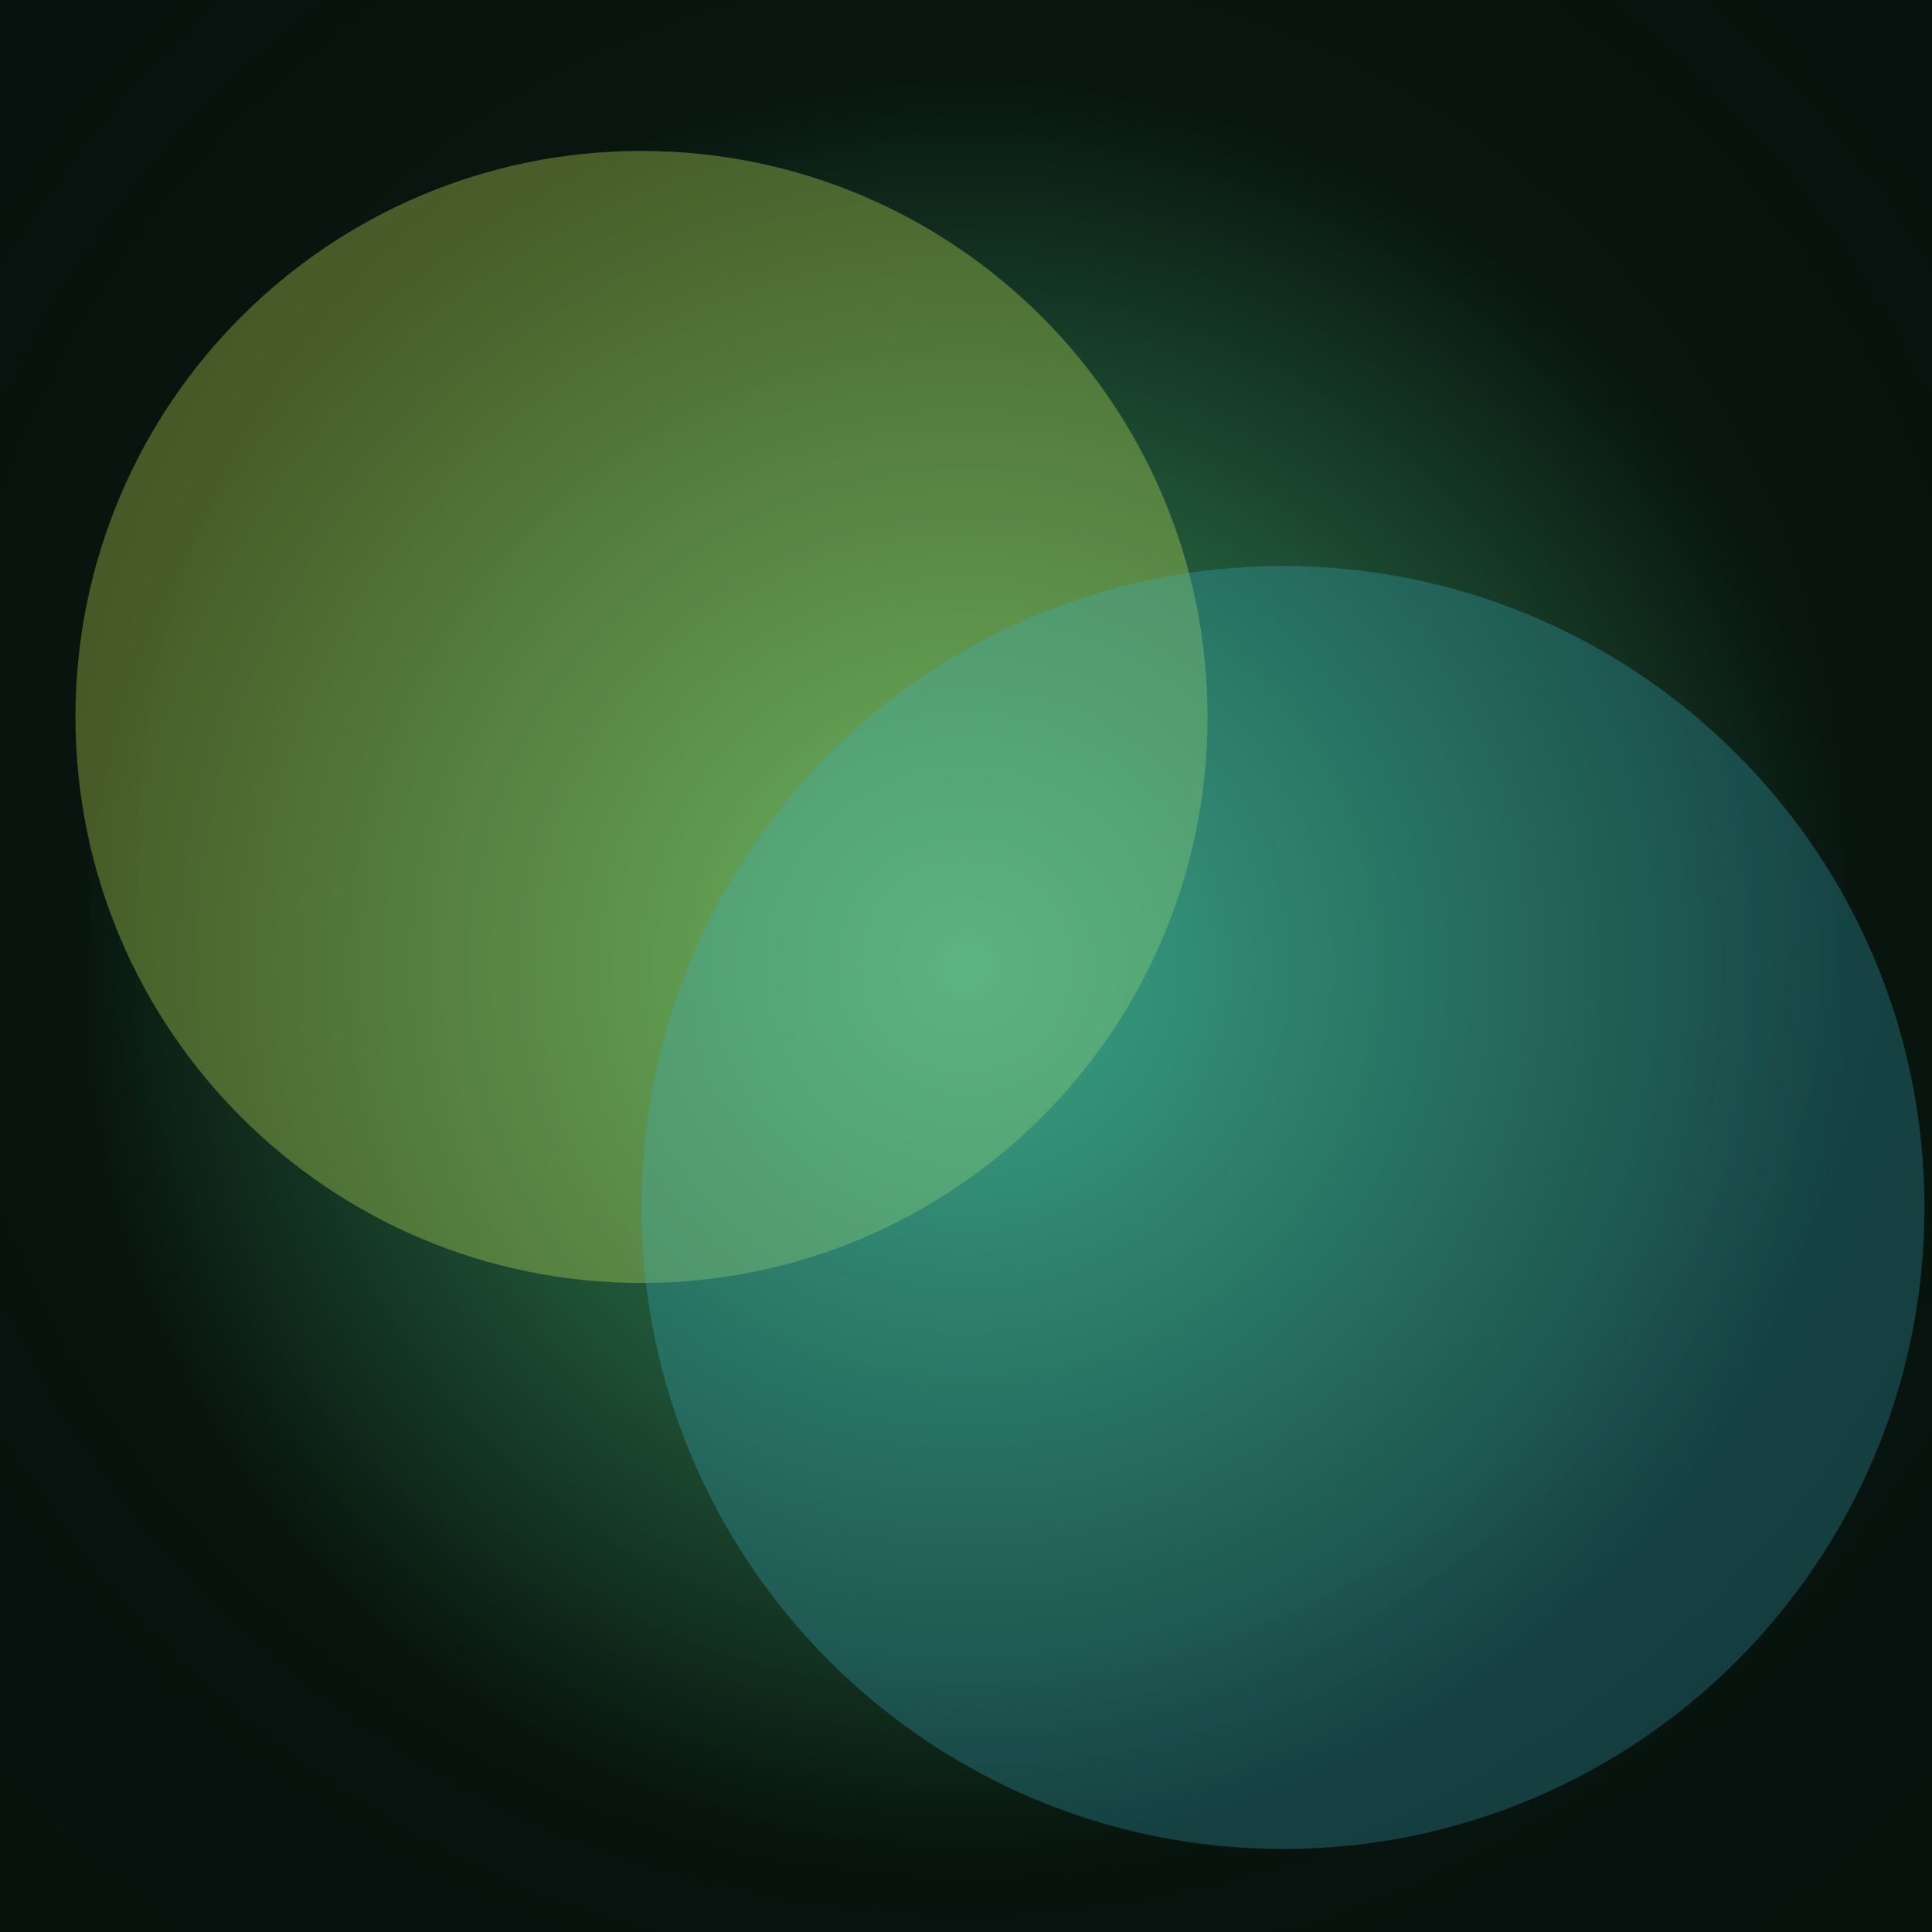
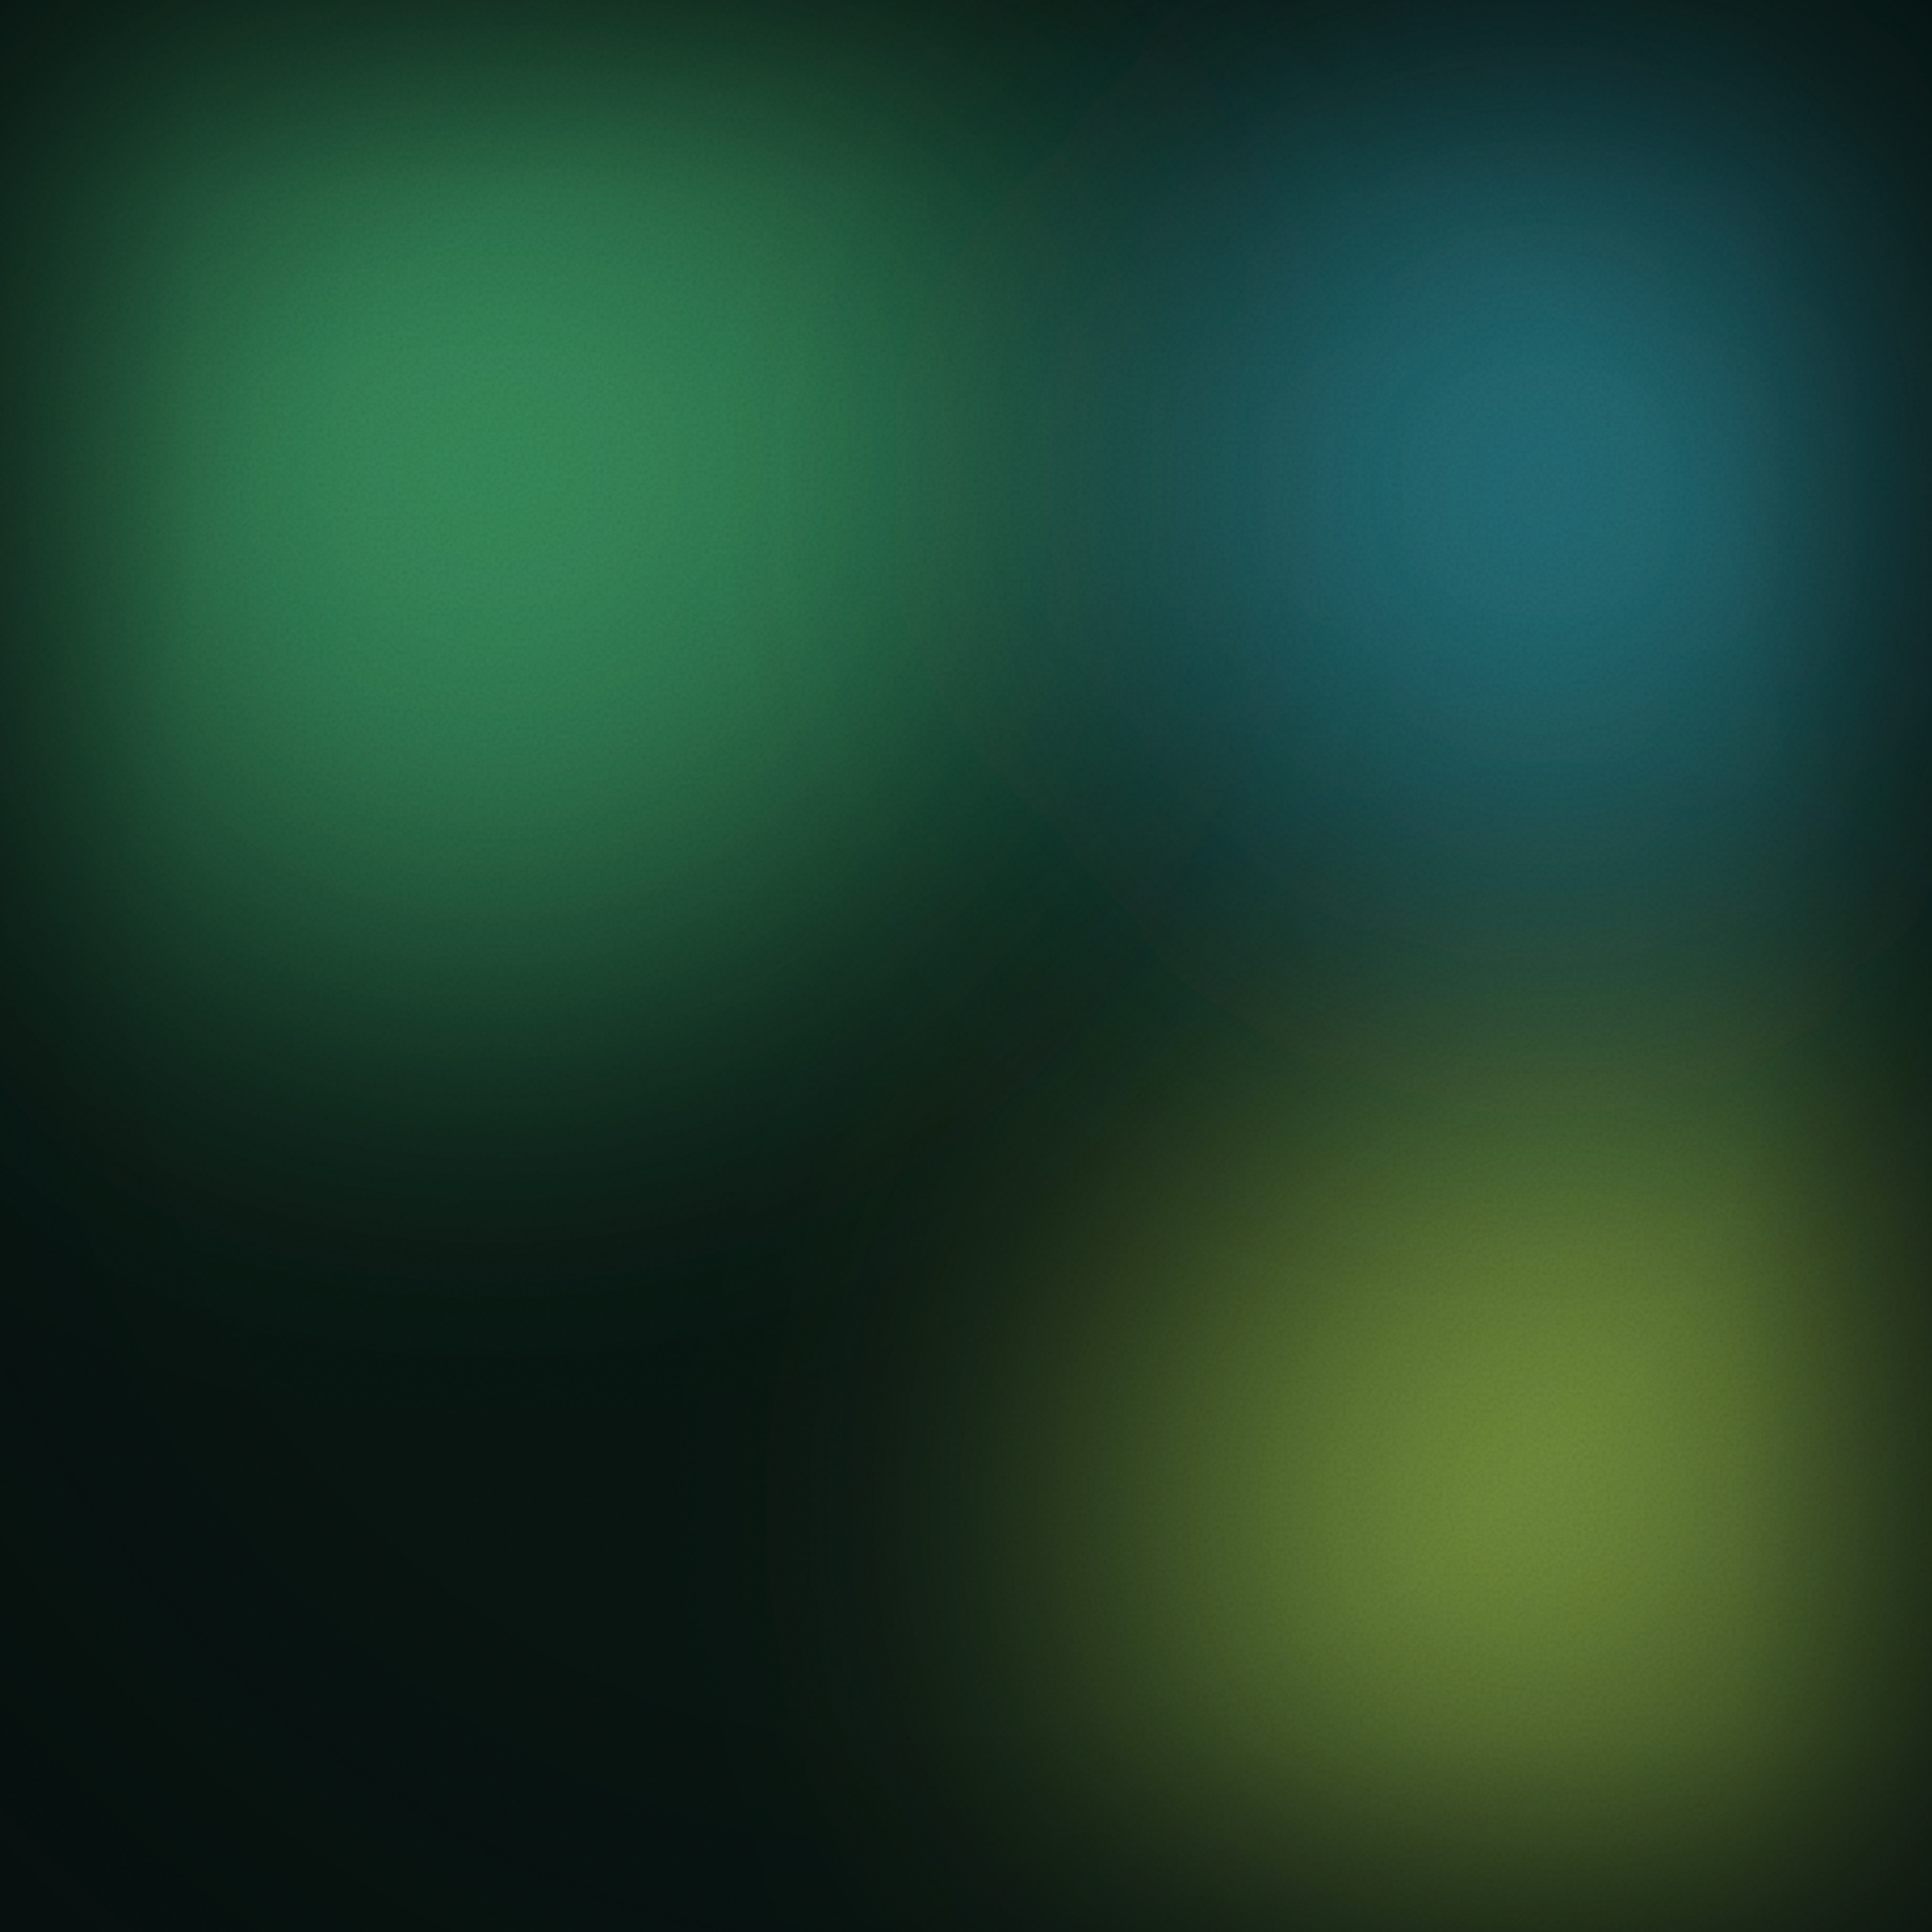
<svg xmlns="http://www.w3.org/2000/svg" viewBox="0 0 512 512" width="512" height="512">
  <defs>
-     <radialGradient id="a" cx="50%" cy="50%" r="65%">
-       <stop offset="0%" stop-color="#52d68b" stop-opacity="0.7" />
-       <stop offset="70%" stop-color="#52d68b" stop-opacity="0" />
-     </radialGradient>
-     <radialGradient id="v" cx="50%" cy="44%" r="80%">
-       <stop offset="52%" stop-color="#02030699" stop-opacity="0" />
-       <stop offset="100%" stop-color="#02030699" stop-opacity="0.4" />
+     <filter id="bb70" x="-60%" y="-60%" width="220%" height="220%">
+       <feGaussianBlur stdDeviation="70" />
+     </filter>
+     <filter id="bb30" x="-60%" y="-60%" width="220%" height="220%">
+       <feGaussianBlur stdDeviation="30" />
+     </filter>
+     <filter id="grain" x="-20%" y="-20%" width="140%" height="140%">
+       <feTurbulence type="fractalNoise" baseFrequency="0.9" numOctaves="2" stitchTiles="stitch" />
+       <feColorMatrix type="saturate" values="0" />
+       <feComponentTransfer>
+         <feFuncA type="linear" slope="0" intercept="1" />
+       </feComponentTransfer>
+     </filter>
+     <radialGradient id="sceneVig" cx="50%" cy="46%" r="78%">
+       <stop offset="54%" stop-color="#020407" stop-opacity="0" />
+       <stop offset="100%" stop-color="#020407" stop-opacity="0.34" />
    </radialGradient>
  </defs>
-   <rect width="512" height="512" fill="#08160f" />
-   <rect width="512" height="512" fill="url(#a)" />
-   <circle cx="170" cy="190" r="150" fill="#bfe35a" opacity="0.35" />
-   <circle cx="340" cy="320" r="170" fill="#39b3c7" opacity="0.3" />
-   <rect width="512" height="512" fill="url(#v)" />
+   <rect width="512" height="512" fill="#081410" />
+   <circle cx="130" cy="120" r="140" fill="#52d68b" fill-opacity="0.55" filter="url(#bb70)" />
+   <circle cx="420" cy="400" r="120" fill="#bfe35a" fill-opacity="0.55" filter="url(#bb70)" />
+   <circle cx="410" cy="130" r="110" fill="#39b3c7" fill-opacity="0.55" filter="url(#bb70)" />
+   <rect width="512" height="512" filter="url(#grain)" style="mix-blend-mode:overlay" opacity="0.12" />
+   <rect width="512" height="512" fill="url(#sceneVig)" />
</svg>
